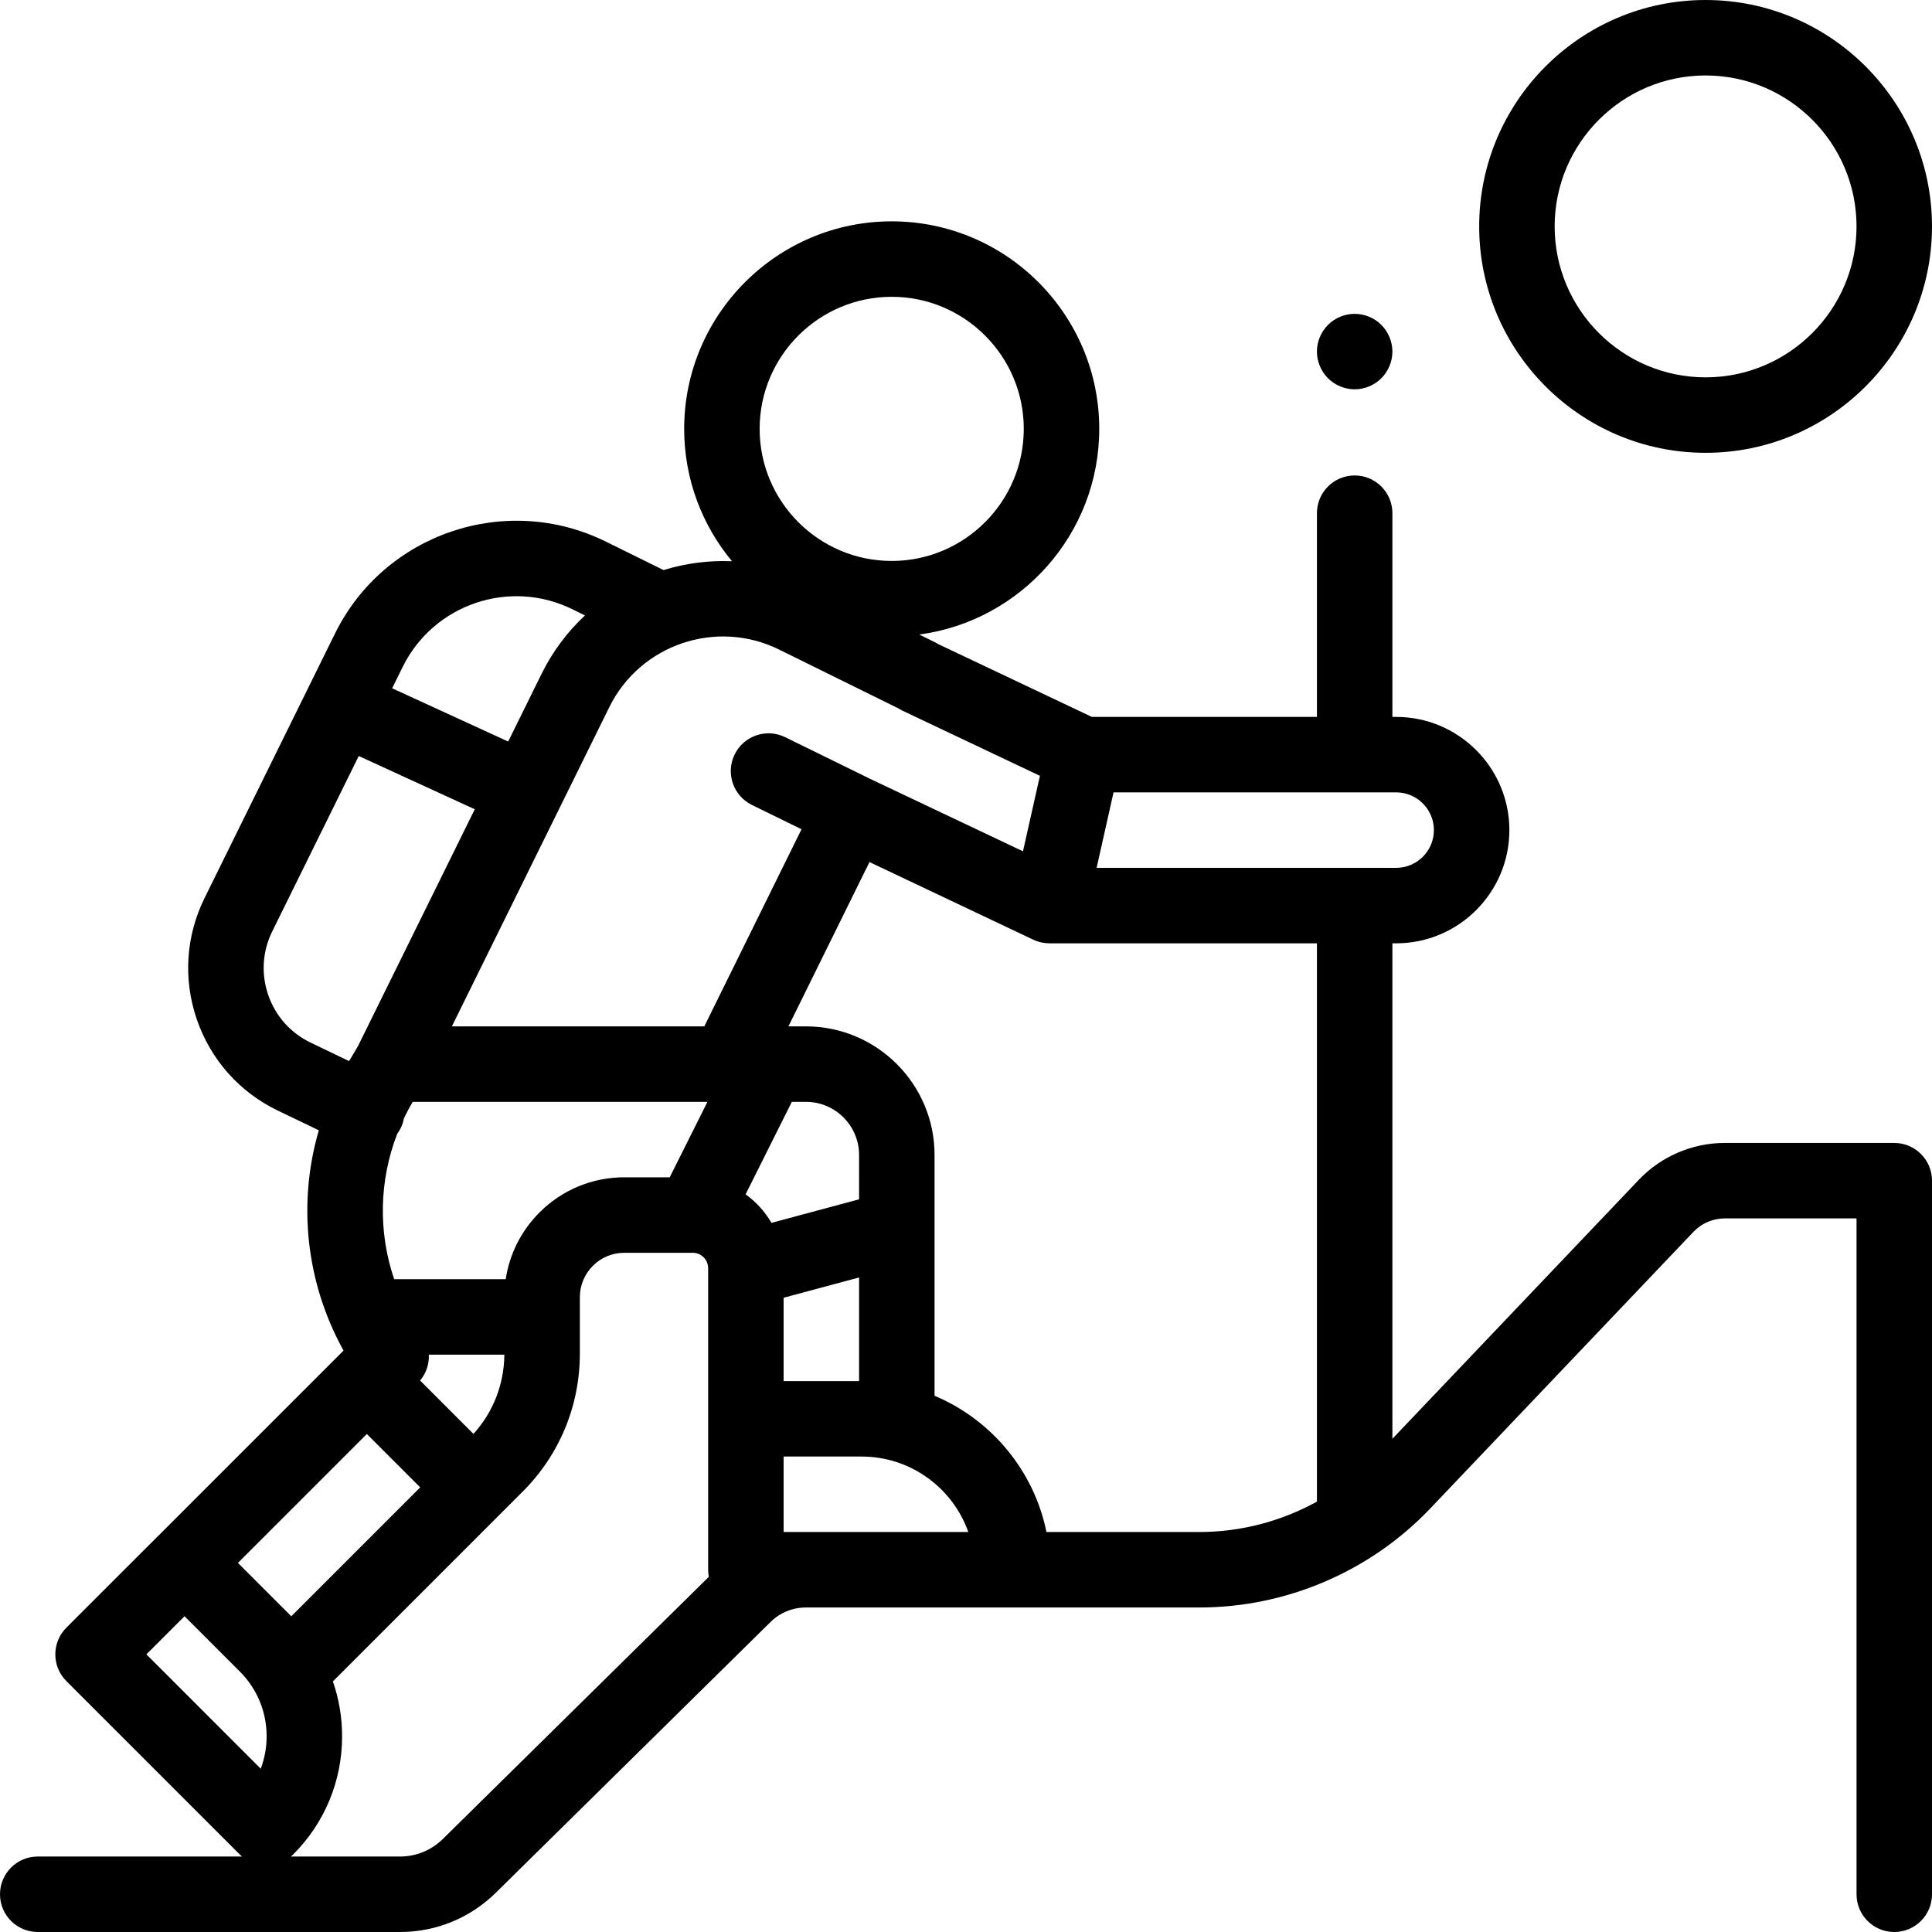
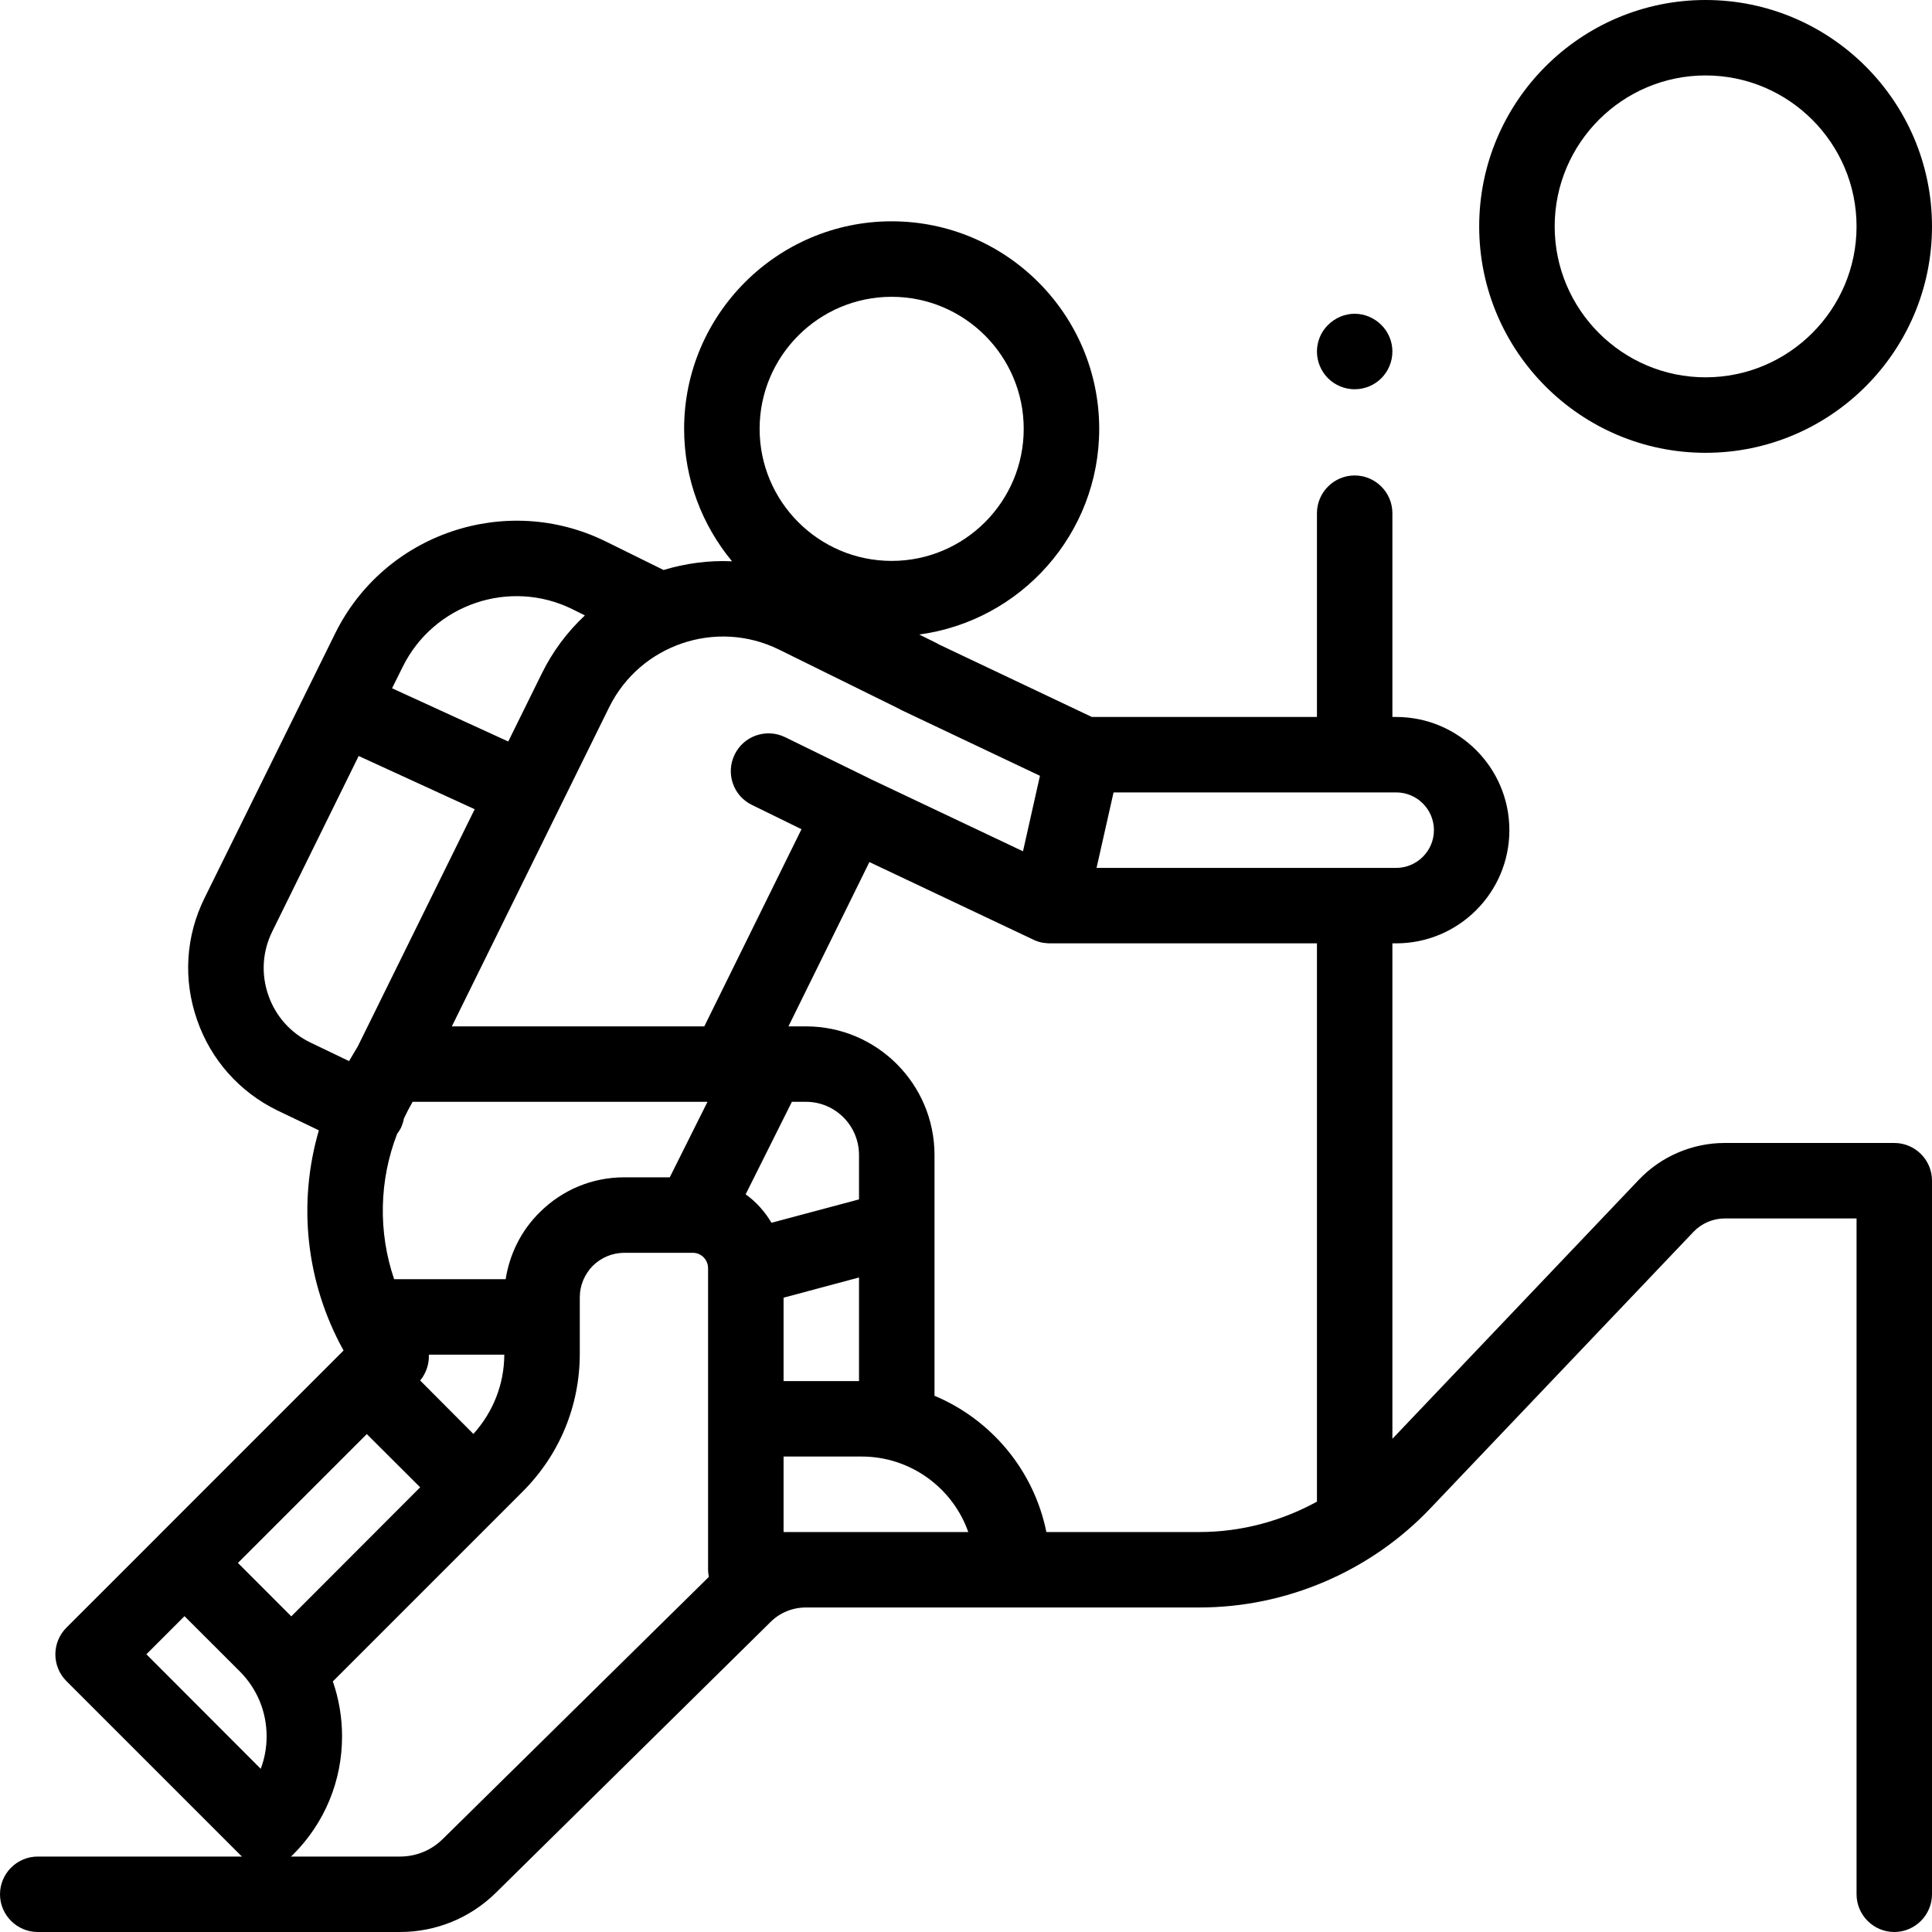
- <svg xmlns="http://www.w3.org/2000/svg" viewBox="0 0 512 512.001">
-   <path d="m502 302.891h-44.93c-8.562 0-16.855 3.555-22.758 9.758l-65.312 68.645v-131.305h1c16.543 0 30-13.457 30-30s-13.457-30-30-30h-1v-53.988c0-5.523-4.477-10-10-10s-10 4.477-10 10v53.988h-59.652l-40.602-19.246c-.258-.156-.52-.309-.793-.445l-4.344-2.141c26.891-3.582 47.703-26.648 47.703-54.5 0-30.328-24.672-55-55-55-30.324 0-55 24.672-55 55 0 13.324 4.766 25.551 12.676 35.078-6.176-.266-12.309.543-18.141 2.34l-15.305-7.551c-26.5-13.066-58.691-2.141-71.758 24.359l-34.57 70.102c-4.992 10.117-5.711 21.559-2.035 32.223 3.68 10.664 11.305 19.23 21.469 24.121l10.84 5.211c-5.641 19.375-3.438 40.324 6.551 58.383l-.883.883c0 .004-.008.008-.008.008-.004.004-.008.008-.012.012l-48.121 48.121c-.059.059-.121.105-.18.16l-24.25 24.25c-3.902 3.906-3.902 10.238 0 14.145l45.961 45.957c.191.195.395.371.602.543h-54.148c-5.523 0-10 4.477-10 10s4.477 10 10 10h96c9.566 0 18.59-3.699 25.406-10.414l72.789-71.738c2.52-2.48 5.852-3.848 9.387-3.848h104.297c22.996 0 45.277-9.555 61.129-26.215l69.793-73.352c2.145-2.254 5.16-3.547 8.27-3.547h34.93v179.113c0 5.523 4.48 10 10 10 5.523 0 10-4.477 10-10v-189.109c0-5.523-4.477-10-10-10zm-122-82.902c0 5.512-4.484 10-10 10h-79.387l4.488-20h74.898c5.512 0 10 4.484 10 10zm-143.688-141.332c19.301 0 35 15.699 35 35 0 19.297-15.699 35-35 35-19.297 0-35-15.703-35-35 0-19.301 15.703-35 35-35zm-29.867 93.473 31.758 15.66c.332.211.68.41 1.043.582l36.344 17.227-4.492 20.008-40.418-19.164c-.062-.027-.129-.051-.191-.078-.094-.047-.18-.105-.273-.148l-22.145-10.859c-4.961-2.43-10.949-.379-13.383 4.578-2.43 4.961-.383 10.949 4.578 13.383l13.145 6.441-25.762 52.242h-66.898l41.723-84.605c8.191-16.609 28.363-23.457 44.973-15.266zm-80.973 207.871-14.141-14.145c1.637-1.949 2.426-4.406 2.32-6.855h20.008c-.066 7.836-2.953 15.223-8.188 21zm17.504-58.688c-4.859 4.859-7.949 11.016-8.953 17.688h-29.566c-4.254-12.52-3.992-26.125.816-38.543.355-.488.684-.996.953-1.559.395-.82.656-1.668.816-2.52.707-1.48 1.48-2.945 2.328-4.379h78.113l-10 20h-12.027c-8.492 0-16.477 3.309-22.48 9.312zm64.691 22.605 20-5.375v27.457h-20zm20-26.086-23.223 6.242c-1.723-2.984-4.066-5.562-6.852-7.562l12.254-24.512h3.734c7.766 0 14.086 6.32 14.086 14.082zm-75.973-156.371 3.324 1.641c-4.609 4.297-8.535 9.473-11.484 15.449l-8.859 17.965-30.754-14.113 2.801-5.672c8.188-16.609 28.363-23.461 44.973-15.27zm-80.609 102.223c-1.922-5.574-1.547-11.562 1.062-16.855l22.926-46.48 30.75 14.113-30.957 62.773-2.352 3.973-10.199-4.906c-5.316-2.555-9.305-7.039-11.23-12.617zm26.133 116.344 14.141 14.141-34.16 34.16-14.141-14.141zm-58.418 58.398 10.105-10.105 14.637 14.637c4.59 4.59 7.117 10.688 7.117 17.18 0 2.98-.535 5.883-1.559 8.594zm78.566 48.914c-3.051 3.004-7.09 4.66-11.367 4.66h-28.914c.203-.176.406-.352.602-.543 8.367-8.367 12.973-19.488 12.973-31.32 0-5.031-.84-9.93-2.438-14.543l50.293-50.297c9.77-9.773 15.152-22.762 15.152-36.582v-14.922c0-3.148 1.227-6.109 3.453-8.336 2.227-2.23 5.188-3.453 8.336-3.453h18.133c2.246 0 4.078 1.832 4.078 4.082v79.918c0 .641.066 1.266.18 1.875zm96.215-81.34h-5.914v-20h20.664c13.039 0 24.16 8.359 28.285 20zm63.742 0c-3.324-16.328-14.633-29.785-29.656-36.109v-63.809c0-18.793-15.293-34.082-34.086-34.082h-4.637l21.477-43.547 43.391 20.57c.348.168.707.301 1.07.426.062.02.125.035.184.055.148.047.293.098.441.137.066.02.137.027.203.043.074.02.145.043.219.062.168.035.34.055.508.082.156.027.309.059.465.078.41.051.82.082 1.227.082h.043 70.828v147.961c-9.461 5.215-20.184 8.051-31.121 8.051zm0 0" />
-   <path d="m359 103.172c2.629 0 5.211-1.07 7.07-2.93 1.859-1.871 2.93-4.441 2.93-7.07 0-2.633-1.07-5.211-2.93-7.07-1.859-1.871-4.441-2.93-7.07-2.93s-5.211 1.059-7.07 2.93c-1.859 1.859-2.93 4.438-2.93 7.07 0 2.629 1.07 5.199 2.93 7.07 1.859 1.859 4.441 2.93 7.07 2.93zm0 0" />
-   <path d="m452 120c33.082 0 60-26.918 60-60 0-33.086-26.918-60-60-60-33.086 0-60 26.914-60 60 0 33.082 26.914 60 60 60zm0-100c22.055 0 40 17.945 40 40s-17.945 40-40 40-40-17.945-40-40 17.945-40 40-40zm0 0" />
+ <svg xmlns="http://www.w3.org/2000/svg" width="40pt" height="40pt" viewBox="0 0 40 40" version="1.1">
+   <g id="surface1">
+     <path style=" stroke:none;fill-rule:nonzero;fill:rgb(0%,0%,0%);fill-opacity:1;" d="M 39.219 23.664 L 35.707 23.664 C 35.039 23.664 34.391 23.941 33.93 24.426 L 28.828 29.789 L 28.828 19.531 L 28.906 19.531 C 30.199 19.531 31.25 18.48 31.25 17.188 C 31.25 15.895 30.199 14.844 28.906 14.844 L 28.828 14.844 L 28.828 10.625 C 28.828 10.195 28.477 9.844 28.047 9.844 C 27.617 9.844 27.266 10.195 27.266 10.625 L 27.266 14.844 L 22.605 14.844 L 19.434 13.34 C 19.414 13.328 19.395 13.316 19.371 13.305 L 19.031 13.137 C 21.133 12.855 22.758 11.055 22.758 8.879 C 22.758 6.512 20.832 4.582 18.461 4.582 C 16.094 4.582 14.164 6.512 14.164 8.879 C 14.164 9.922 14.539 10.875 15.156 11.621 C 14.672 11.598 14.195 11.664 13.738 11.801 L 12.543 11.211 C 10.473 10.191 7.957 11.047 6.938 13.117 L 4.234 18.594 C 3.844 19.383 3.789 20.277 4.078 21.109 C 4.363 21.941 4.961 22.613 5.754 22.996 L 6.602 23.402 C 6.16 24.914 6.332 26.551 7.113 27.961 L 3.281 31.793 C 3.277 31.797 3.273 31.801 3.27 31.805 L 1.375 33.699 C 1.07 34.004 1.07 34.5 1.375 34.805 L 4.965 38.395 C 4.98 38.41 4.996 38.426 5.012 38.438 L 0.781 38.438 C 0.352 38.438 0 38.789 0 39.219 C 0 39.648 0.352 40 0.781 40 L 8.281 40 C 9.027 40 9.734 39.711 10.266 39.188 L 15.953 33.582 C 16.148 33.387 16.41 33.281 16.688 33.281 L 24.836 33.281 C 26.629 33.281 28.371 32.535 29.609 31.234 L 35.062 25.504 C 35.23 25.328 35.465 25.227 35.707 25.227 L 38.438 25.227 L 38.438 39.219 C 38.438 39.648 38.789 40 39.219 40 C 39.648 40 40 39.648 40 39.219 L 40 24.445 C 40 24.012 39.648 23.664 39.219 23.664 Z M 29.688 17.188 C 29.688 17.617 29.336 17.969 28.906 17.969 L 22.703 17.969 L 23.055 16.406 L 28.906 16.406 C 29.336 16.406 29.688 16.754 29.688 17.188 Z M 18.461 6.145 C 19.969 6.145 21.195 7.371 21.195 8.879 C 21.195 10.387 19.969 11.613 18.461 11.613 C 16.953 11.613 15.727 10.387 15.727 8.879 C 15.727 7.371 16.953 6.145 18.461 6.145 Z M 16.129 13.449 L 18.609 14.672 C 18.637 14.688 18.664 14.703 18.691 14.715 L 21.531 16.062 L 21.18 17.625 L 18.023 16.129 C 18.016 16.125 18.012 16.125 18.008 16.121 C 18 16.117 17.992 16.113 17.984 16.109 L 16.254 15.262 C 15.867 15.074 15.398 15.234 15.211 15.621 C 15.02 16.008 15.18 16.477 15.566 16.664 L 16.594 17.168 L 14.582 21.25 L 9.355 21.25 L 12.613 14.641 C 13.254 13.344 14.832 12.809 16.129 13.449 Z M 9.801 29.688 L 8.699 28.582 C 8.824 28.43 8.887 28.238 8.879 28.047 L 10.441 28.047 C 10.438 28.66 10.211 29.234 9.801 29.688 Z M 11.172 25.102 C 10.789 25.48 10.551 25.965 10.469 26.484 L 8.16 26.484 C 7.828 25.508 7.848 24.441 8.223 23.473 C 8.254 23.434 8.277 23.395 8.301 23.352 C 8.328 23.289 8.352 23.223 8.363 23.156 C 8.418 23.039 8.477 22.926 8.543 22.812 L 14.648 22.812 L 13.867 24.375 L 12.926 24.375 C 12.262 24.375 11.641 24.633 11.172 25.102 Z M 16.223 26.867 L 17.785 26.449 L 17.785 28.594 L 16.223 28.594 Z M 17.785 24.832 L 15.973 25.316 C 15.836 25.086 15.656 24.883 15.438 24.727 L 16.395 22.812 L 16.688 22.812 C 17.293 22.812 17.785 23.305 17.785 23.914 Z M 11.852 12.613 L 12.109 12.742 C 11.75 13.078 11.445 13.48 11.215 13.949 L 10.523 15.352 L 8.117 14.25 L 8.336 13.809 C 8.977 12.508 10.555 11.973 11.852 12.613 Z M 5.555 20.602 C 5.402 20.164 5.434 19.695 5.637 19.285 L 7.426 15.652 L 9.828 16.754 L 7.41 21.66 L 7.227 21.969 L 6.43 21.586 C 6.016 21.387 5.703 21.035 5.555 20.602 Z M 7.594 29.691 L 8.699 30.793 L 6.031 33.465 L 4.926 32.359 Z M 3.031 34.25 L 3.82 33.461 L 4.965 34.605 C 5.324 34.965 5.52 35.441 5.52 35.949 C 5.52 36.18 5.48 36.406 5.398 36.621 Z M 9.168 38.074 C 8.93 38.309 8.617 38.438 8.281 38.438 L 6.023 38.438 C 6.039 38.422 6.055 38.41 6.07 38.395 C 6.723 37.742 7.082 36.871 7.082 35.949 C 7.082 35.555 7.016 35.172 6.891 34.812 L 10.82 30.883 C 11.586 30.117 12.004 29.105 12.004 28.023 L 12.004 26.859 C 12.004 26.613 12.102 26.383 12.273 26.207 C 12.449 26.035 12.68 25.938 12.926 25.938 L 14.344 25.938 C 14.52 25.938 14.66 26.082 14.66 26.258 L 14.66 32.5 C 14.66 32.551 14.668 32.598 14.676 32.648 Z M 16.688 31.719 L 16.223 31.719 L 16.223 30.156 L 17.84 30.156 C 18.855 30.156 19.727 30.809 20.047 31.719 Z M 21.664 31.719 C 21.406 30.441 20.523 29.391 19.348 28.898 L 19.348 23.914 C 19.348 22.445 18.156 21.25 16.688 21.25 L 16.324 21.25 L 18 17.848 L 21.391 19.453 C 21.418 19.469 21.445 19.477 21.477 19.488 C 21.48 19.488 21.484 19.492 21.488 19.492 C 21.5 19.496 21.512 19.5 21.523 19.504 C 21.527 19.504 21.535 19.504 21.539 19.508 C 21.547 19.508 21.551 19.512 21.559 19.512 C 21.57 19.516 21.582 19.516 21.598 19.52 C 21.609 19.52 21.621 19.523 21.633 19.523 C 21.664 19.527 21.695 19.531 21.73 19.531 L 27.266 19.531 L 27.266 31.09 C 26.527 31.496 25.688 31.719 24.836 31.719 Z M 21.664 31.719 " />
+     <path style=" stroke:none;fill-rule:nonzero;fill:rgb(0%,0%,0%);fill-opacity:1;" d="M 28.047 8.059 C 28.254 8.059 28.453 7.977 28.598 7.832 C 28.746 7.684 28.828 7.484 28.828 7.277 C 28.828 7.074 28.746 6.871 28.598 6.727 C 28.453 6.582 28.254 6.496 28.047 6.496 C 27.84 6.496 27.641 6.582 27.496 6.727 C 27.348 6.871 27.266 7.074 27.266 7.277 C 27.266 7.484 27.348 7.684 27.496 7.832 C 27.641 7.977 27.84 8.059 28.047 8.059 Z M 28.047 8.059 " />
+     <path style=" stroke:none;fill-rule:nonzero;fill:rgb(0%,0%,0%);fill-opacity:1;" d="M 35.312 9.375 C 37.898 9.375 40 7.273 40 4.688 C 40 2.102 37.898 0 35.312 0 C 32.727 0 30.625 2.102 30.625 4.688 C 30.625 7.273 32.727 9.375 35.312 9.375 Z M 35.312 1.562 C 37.035 1.562 38.438 2.965 38.438 4.688 C 38.438 6.41 37.035 7.812 35.312 7.812 C 33.59 7.812 32.188 6.41 32.188 4.688 C 32.188 2.965 33.59 1.562 35.312 1.562 Z M 35.312 1.562 " />
+   </g>
</svg>
